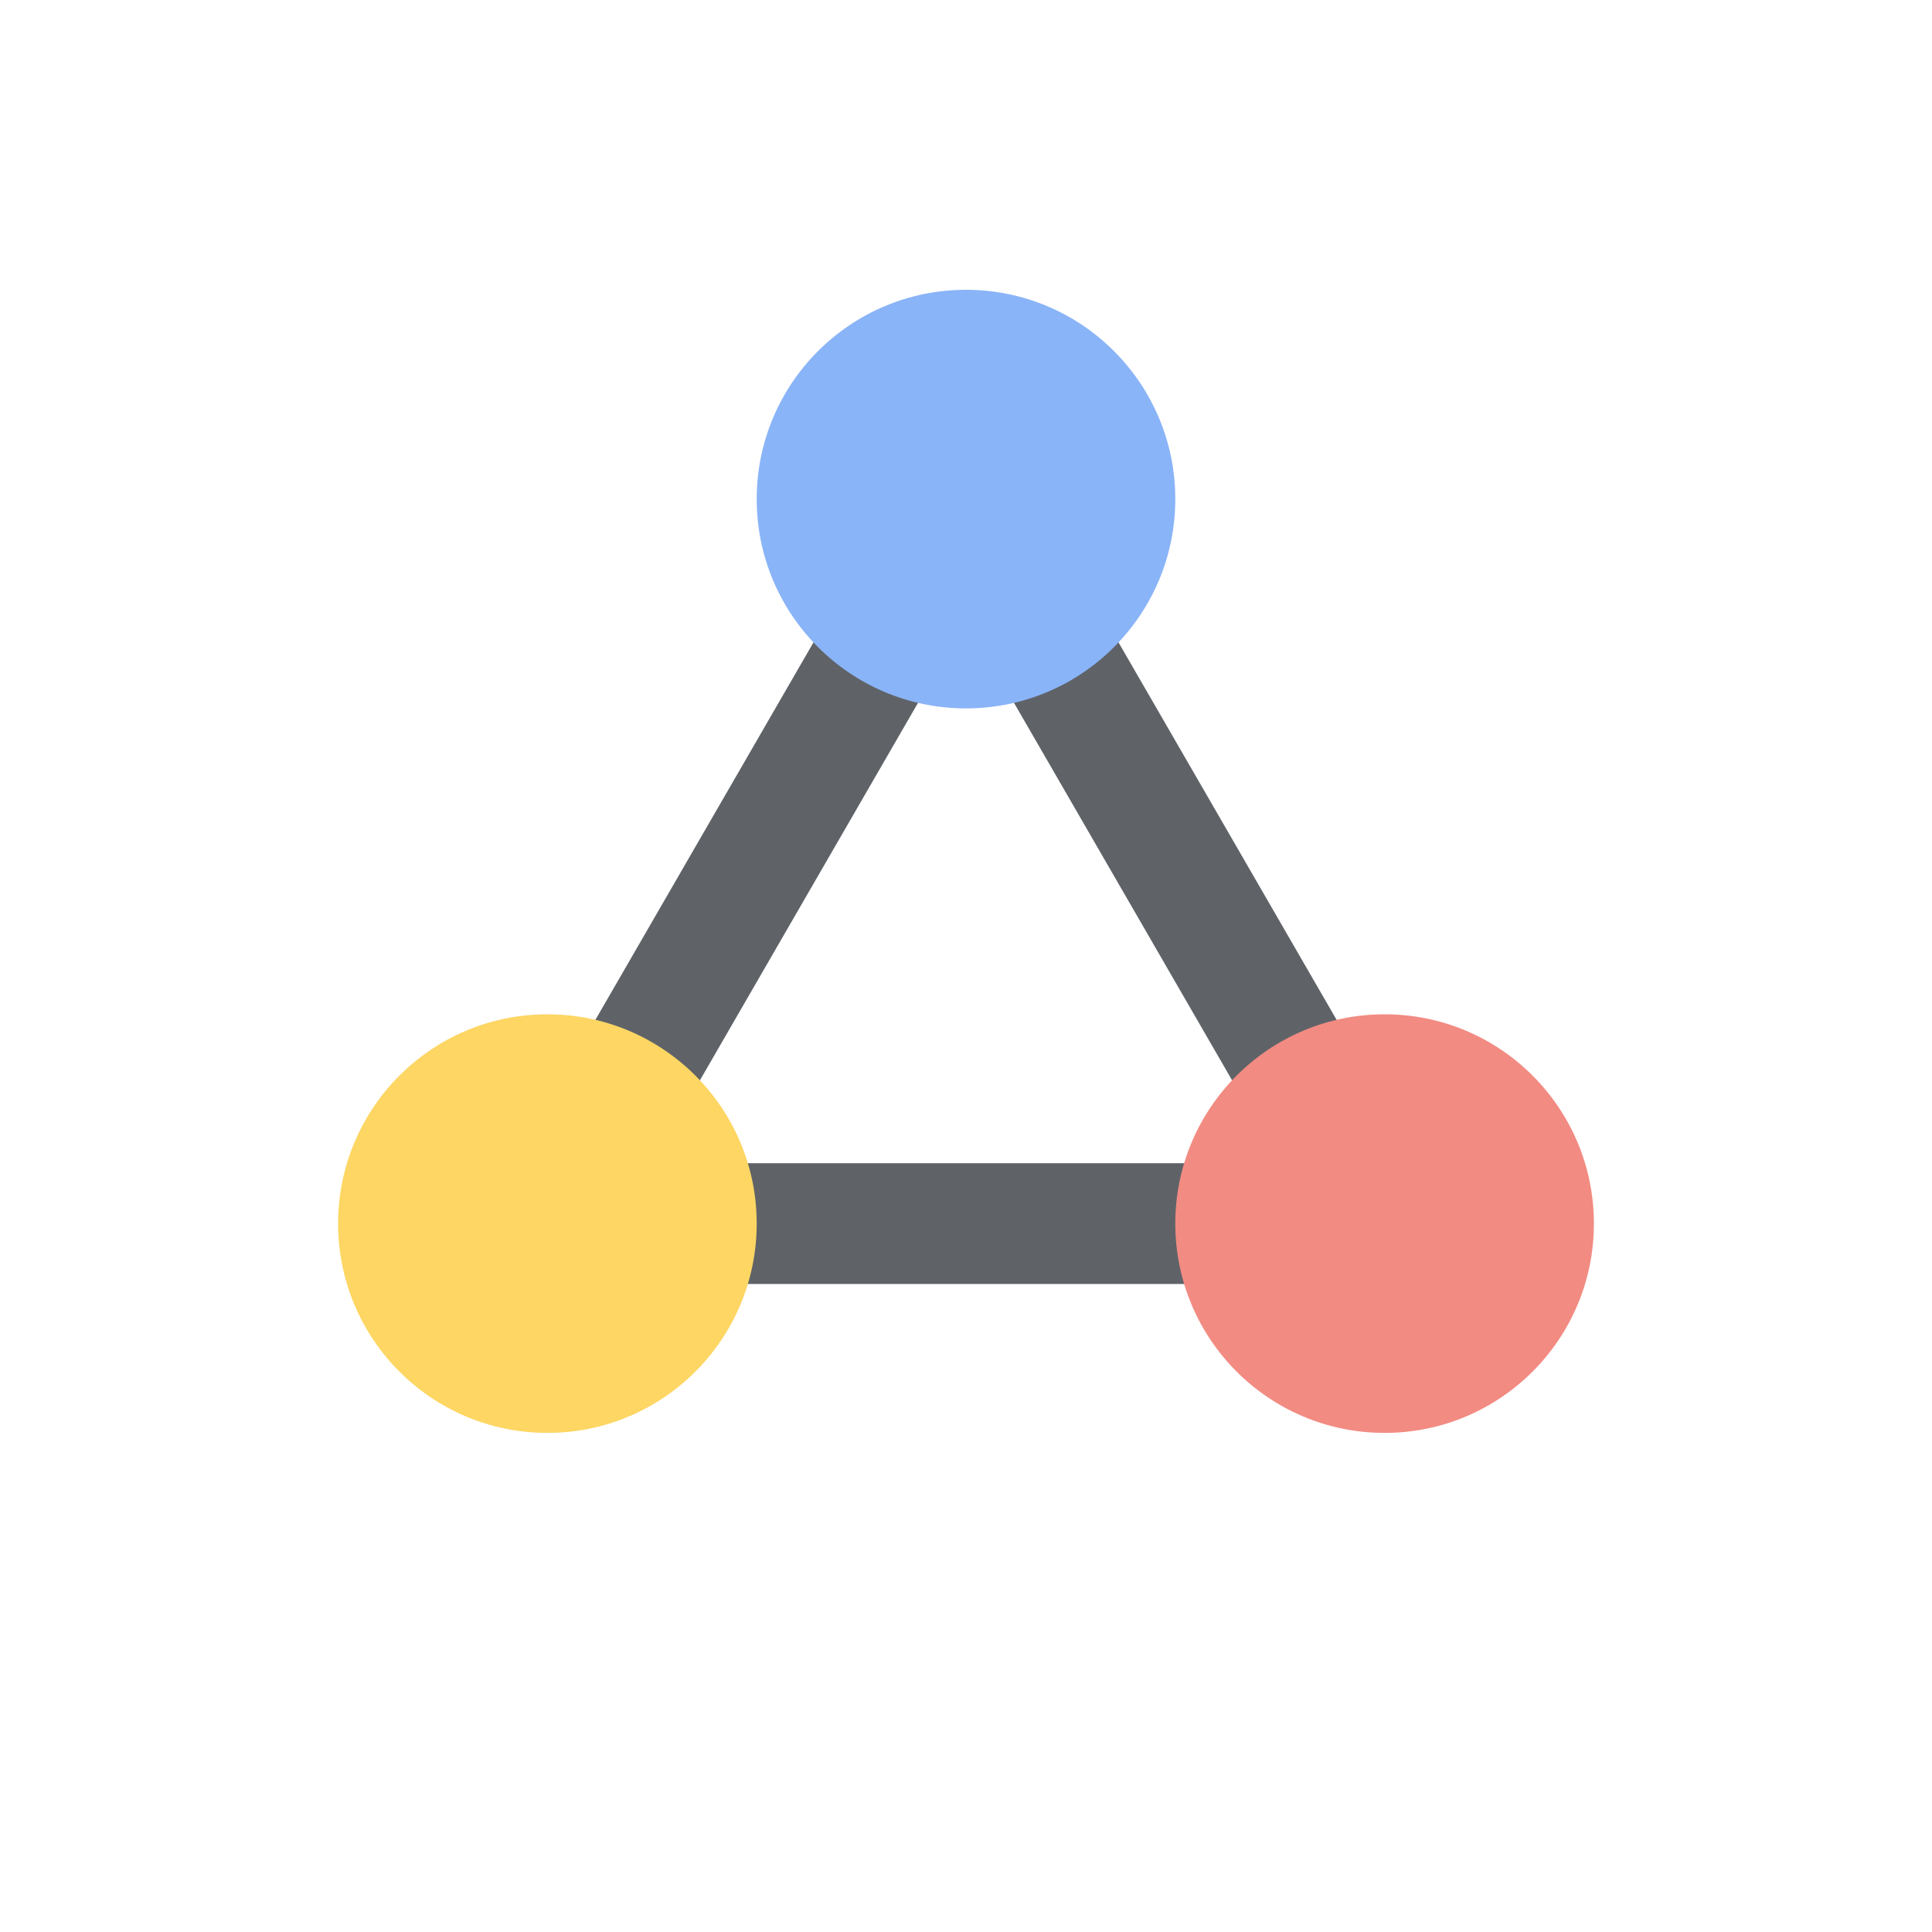
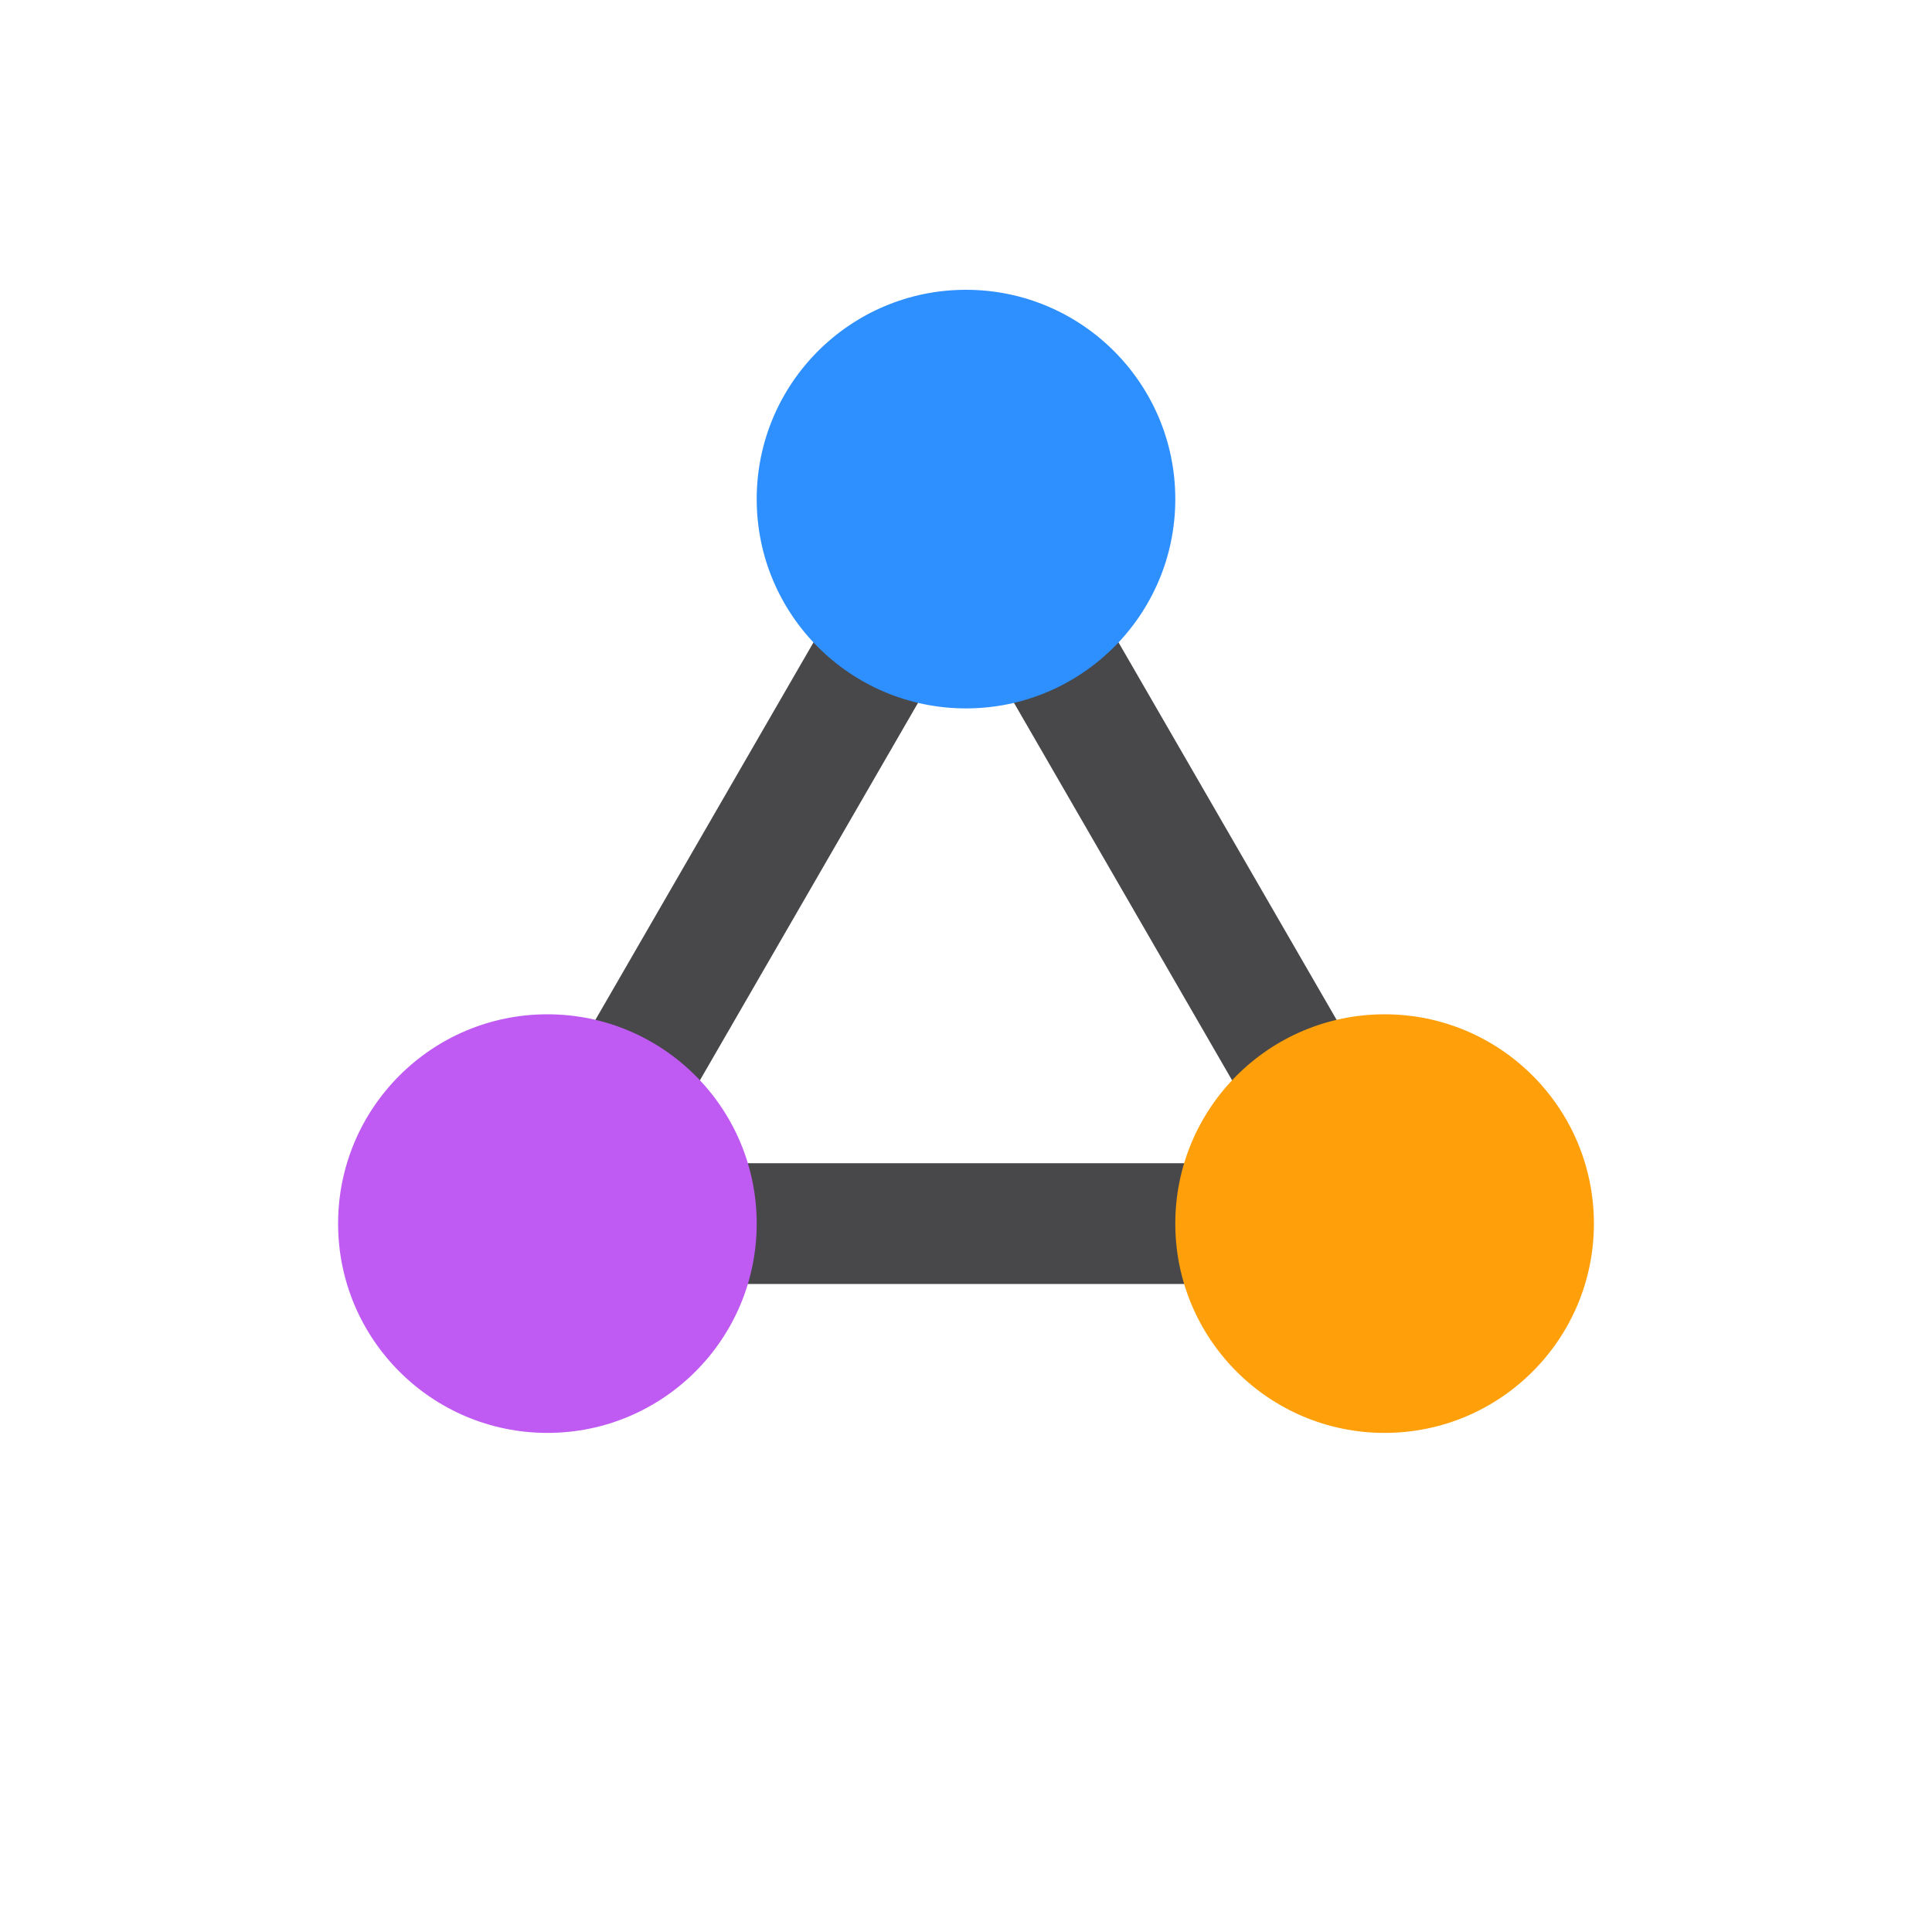
<svg xmlns="http://www.w3.org/2000/svg" viewBox="0 0 48 48" width="48" height="48">
-   <path d="M24 12.4 L34.4 30.4 L13.6 30.4 Z" fill="none" stroke="#5f6368" stroke-width="3" stroke-linejoin="round" />
-   <circle cx="24" cy="12.4" r="5.2" fill="#8ab4f8" />
-   <circle cx="34.4" cy="30.4" r="5.2" fill="#f28b82" />
-   <circle cx="13.6" cy="30.4" r="5.2" fill="#fdd663" />
+   <path d="M24 12.4 L34.4 30.4 L13.6 30.4 Z" fill="none" stroke="#48484a" stroke-width="3" stroke-linejoin="round" />
+   <circle cx="24" cy="12.4" r="5.2" fill="#2e8fff" />
+   <circle cx="34.4" cy="30.4" r="5.2" fill="#ff9f0a" />
+   <circle cx="13.6" cy="30.4" r="5.2" fill="#bf5af2" />
</svg>
